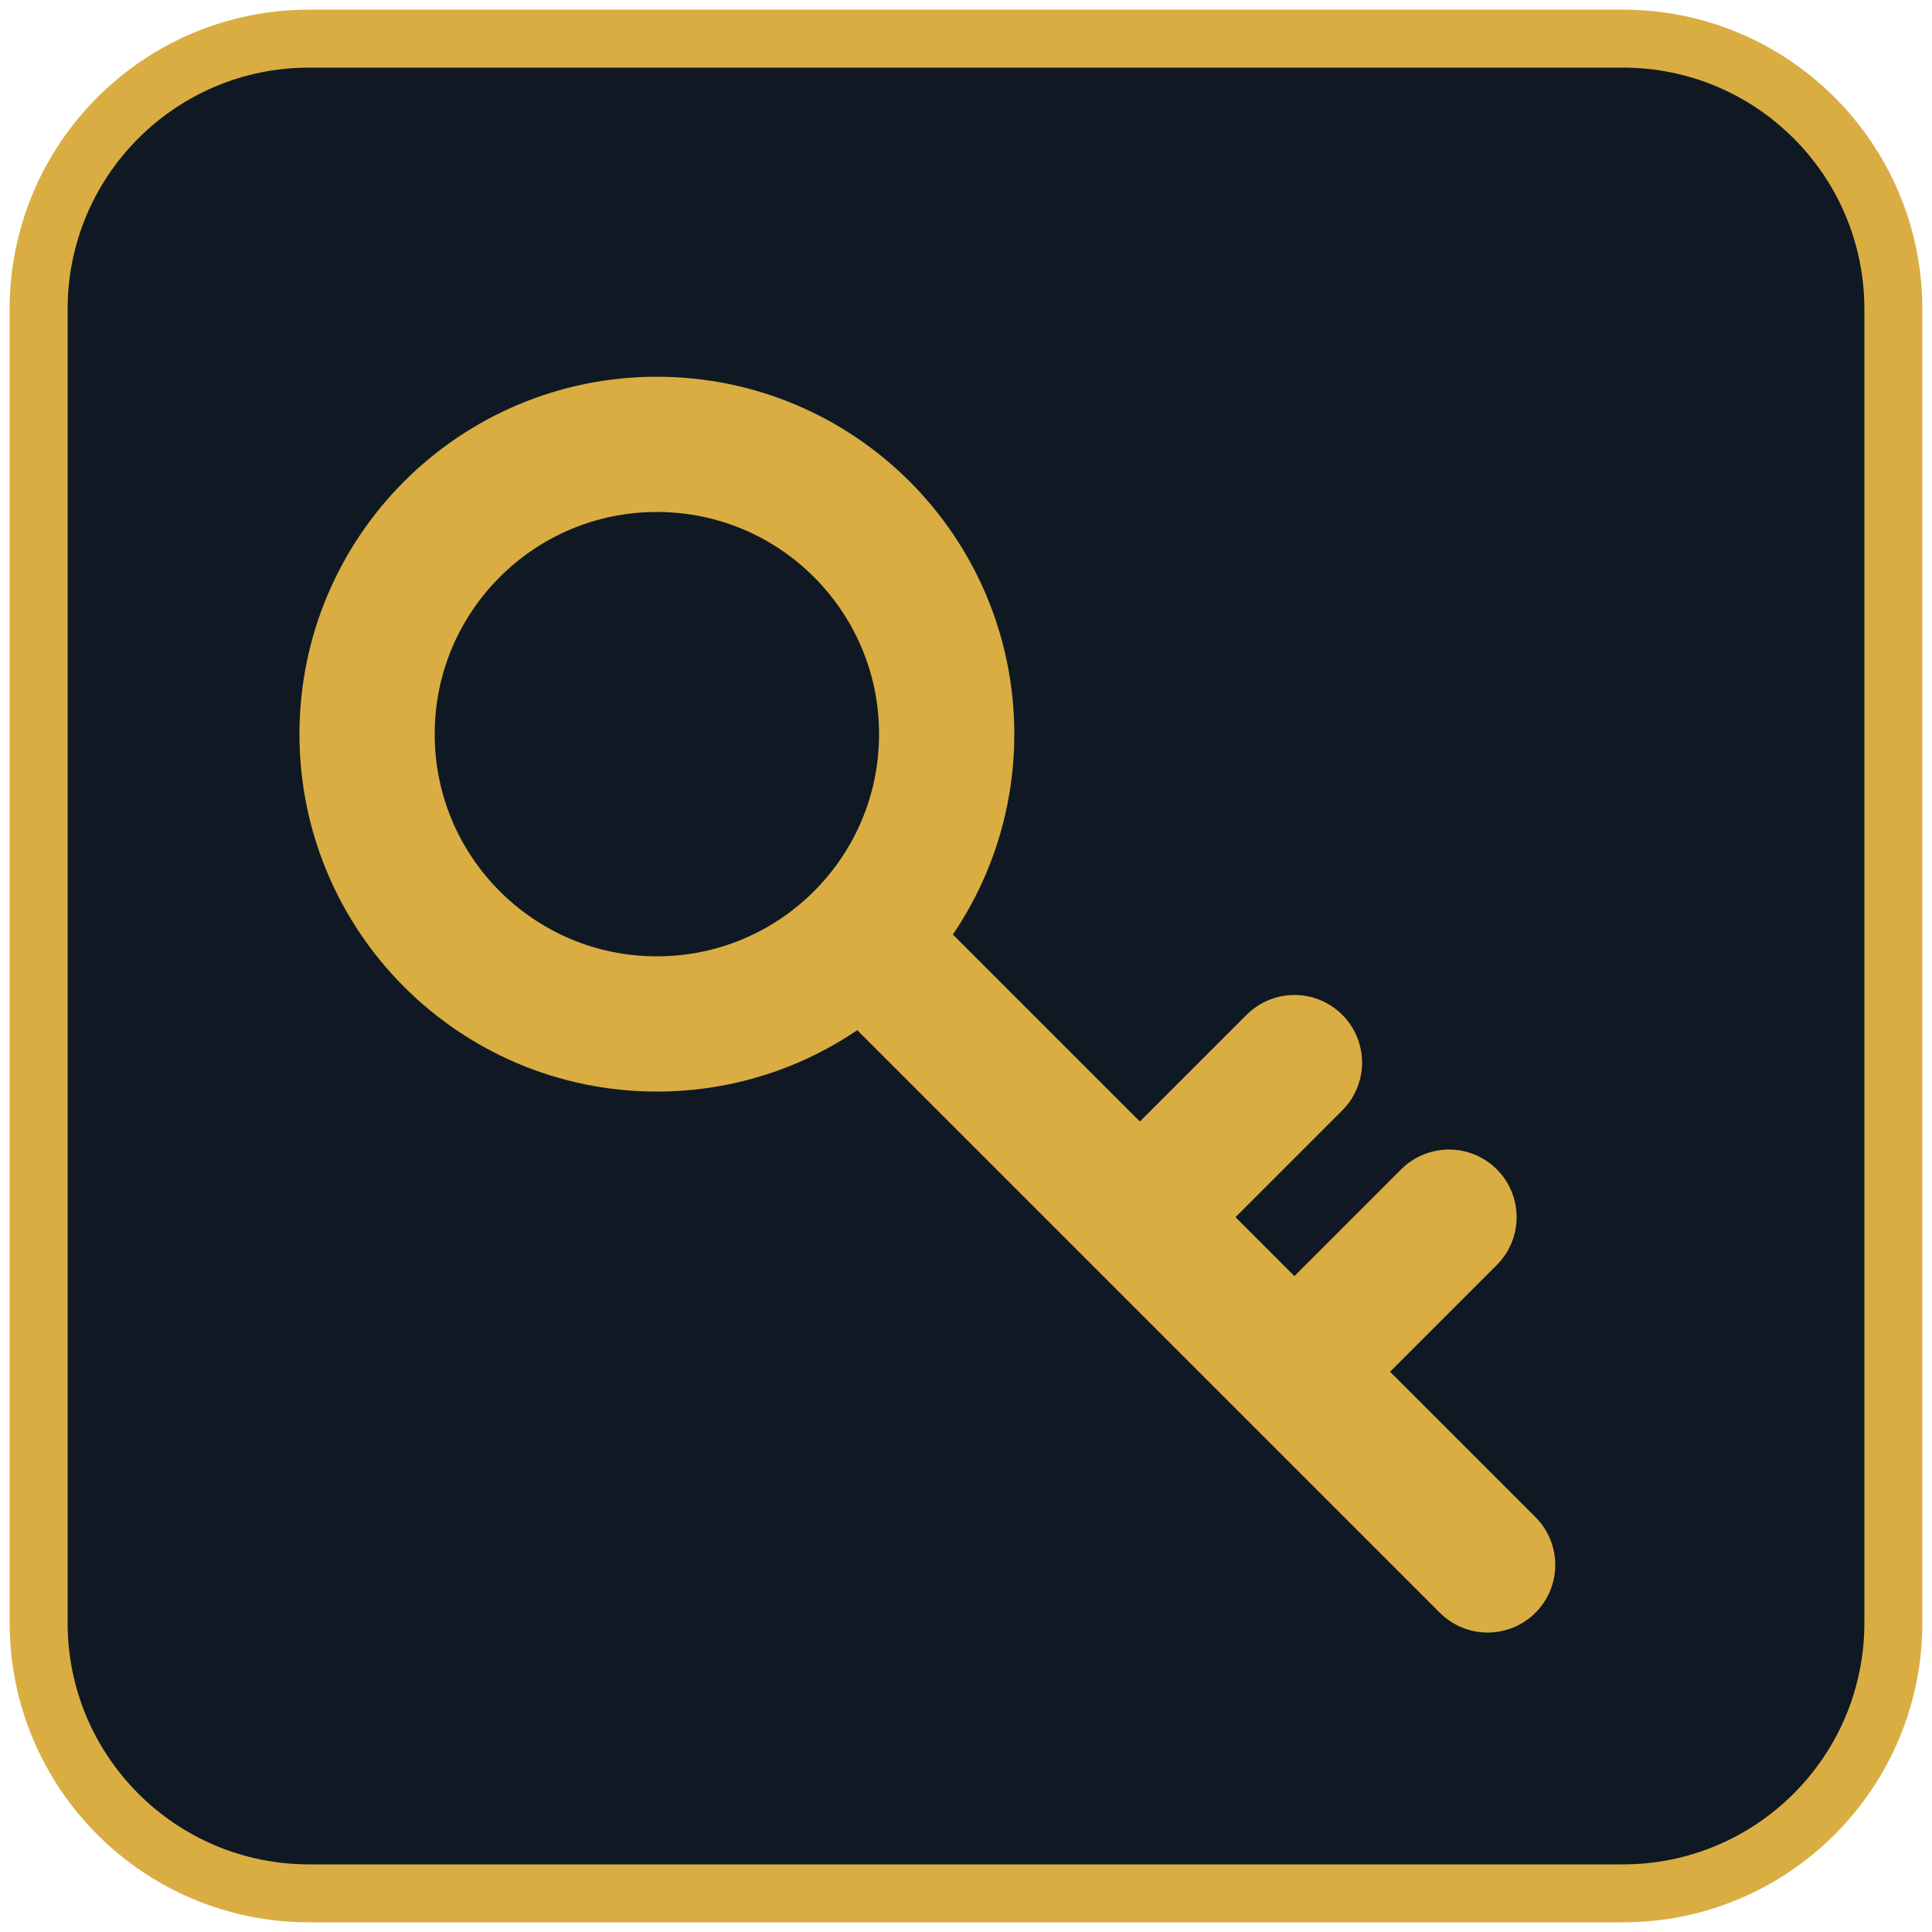
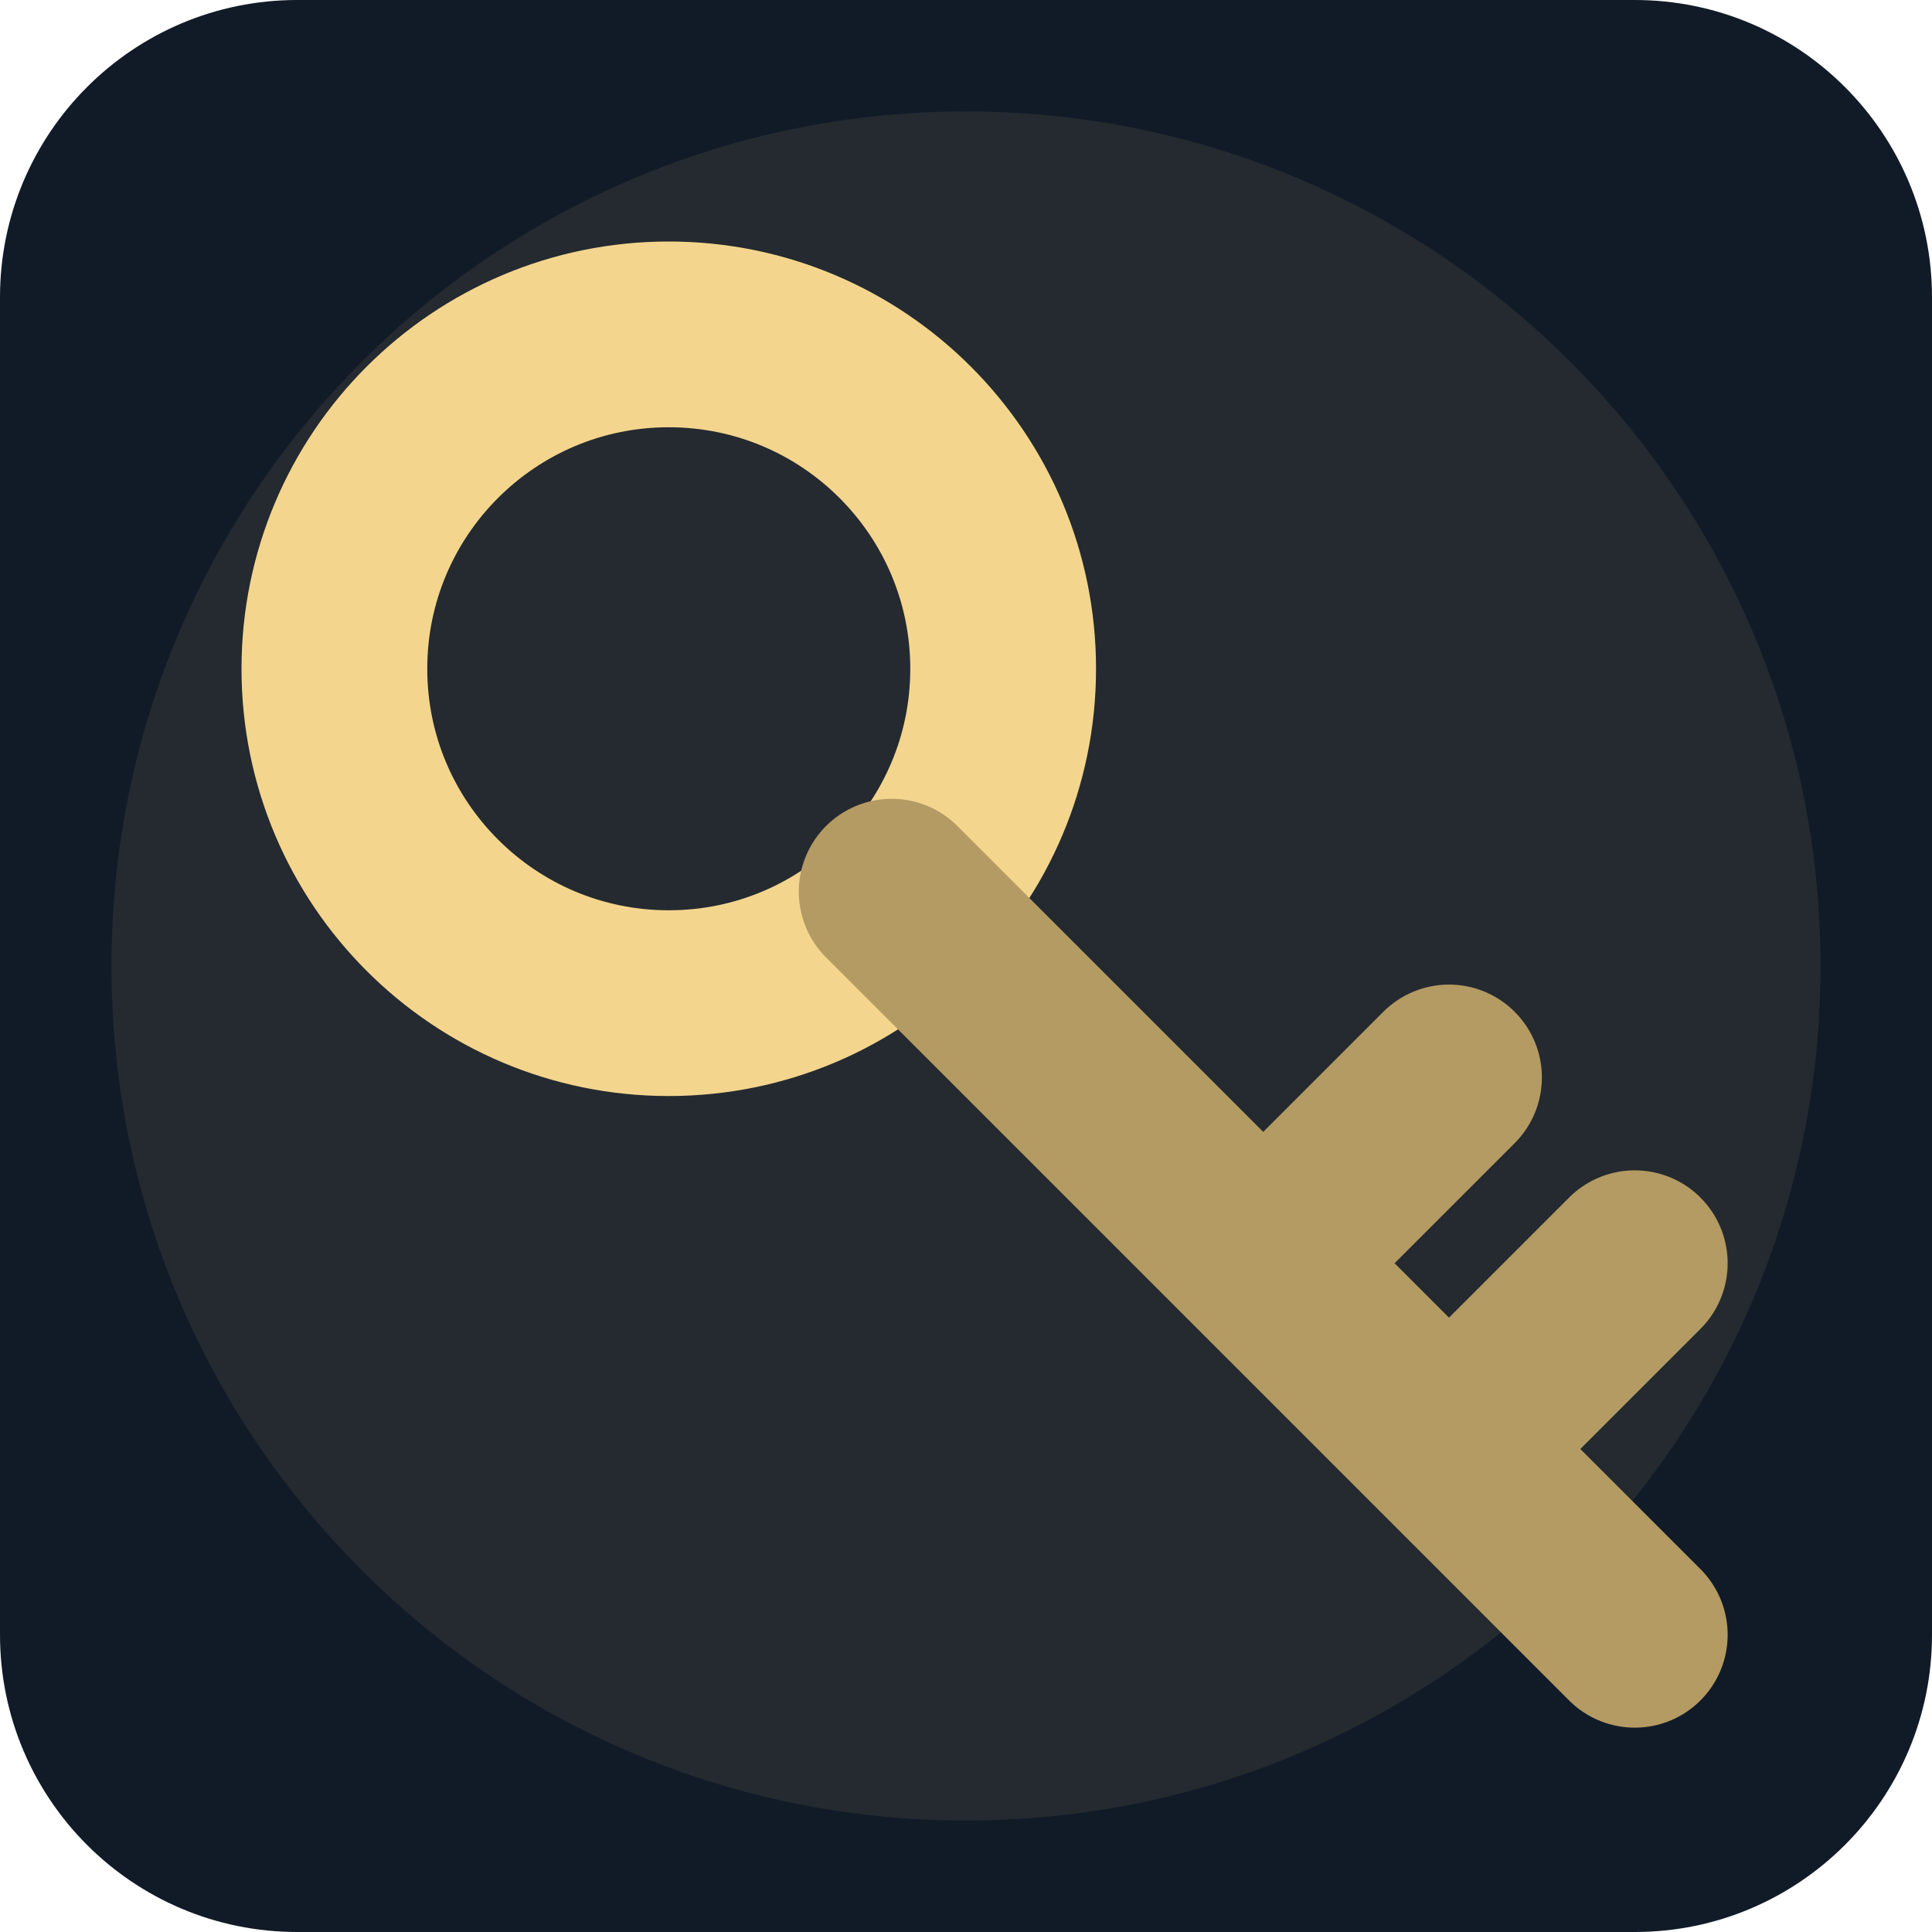
- <svg xmlns="http://www.w3.org/2000/svg" viewBox="0 0 100 100">
-   <defs>
-     <filter id="g">
-       <feGaussianBlur stdDeviation="1.4" />
-     </filter>
-   </defs>
-   <rect x="2" y="2" width="96" height="96" rx="14" fill="#101923" stroke="#d9ad42" stroke-width="3" />
-   <circle cx="34" cy="38" r="15" fill="none" stroke="#d9ad42" stroke-width="7" />
-   <path d="M45 49l32 32m-10-10 8-8m-16 0 8-8" stroke="#d9ad42" stroke-width="7" stroke-linecap="round" />
-   <circle cx="34" cy="38" r="5" fill="#101923" />
+ <svg xmlns="http://www.w3.org/2000/svg" viewBox="0 0 52 52" role="img" aria-labelledby="t">
+   <rect width="52" height="52" rx="8" fill="#111b28" />
+   <circle cx="26" cy="26" r="23" fill="#b49a63" opacity=".12" />
+   <circle cx="18" cy="18" r="9" fill="none" stroke="#f3d58e" stroke-width="5" />
+   <path d="M24 24l20 20M34 34l5-5M39 39l5-5" stroke="#b49a63" stroke-width="5" stroke-linecap="round" />
</svg>
